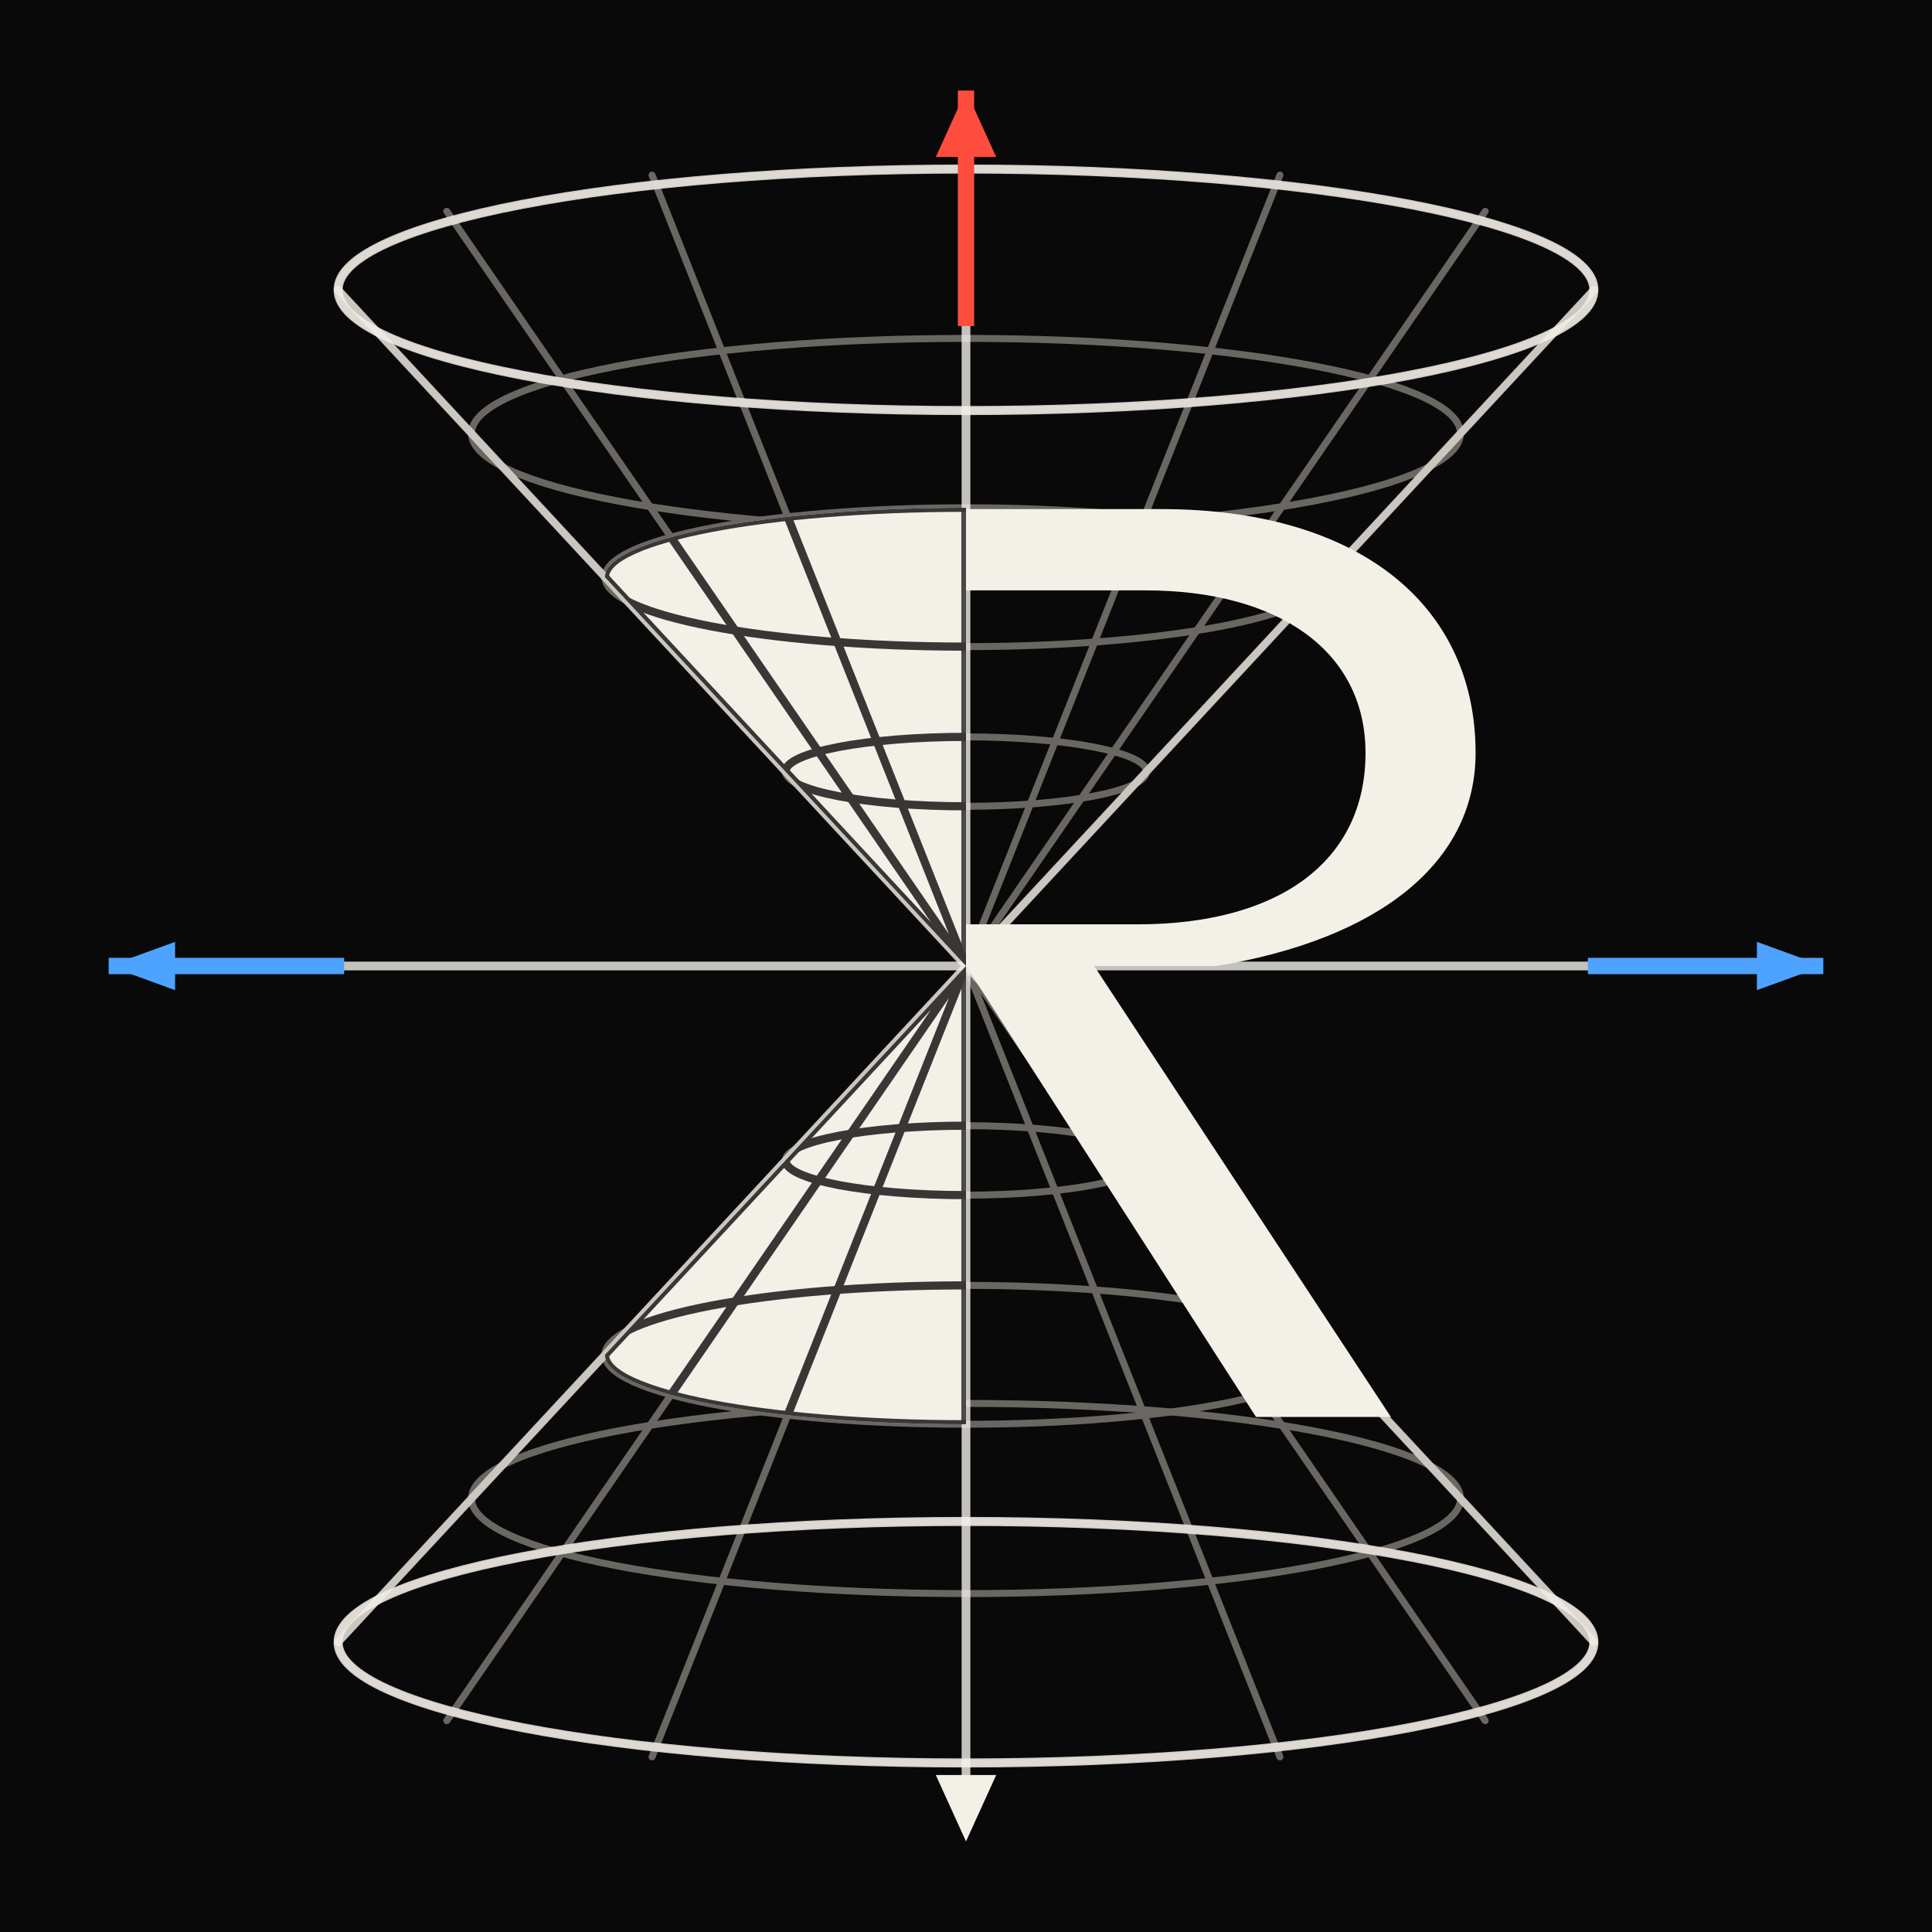
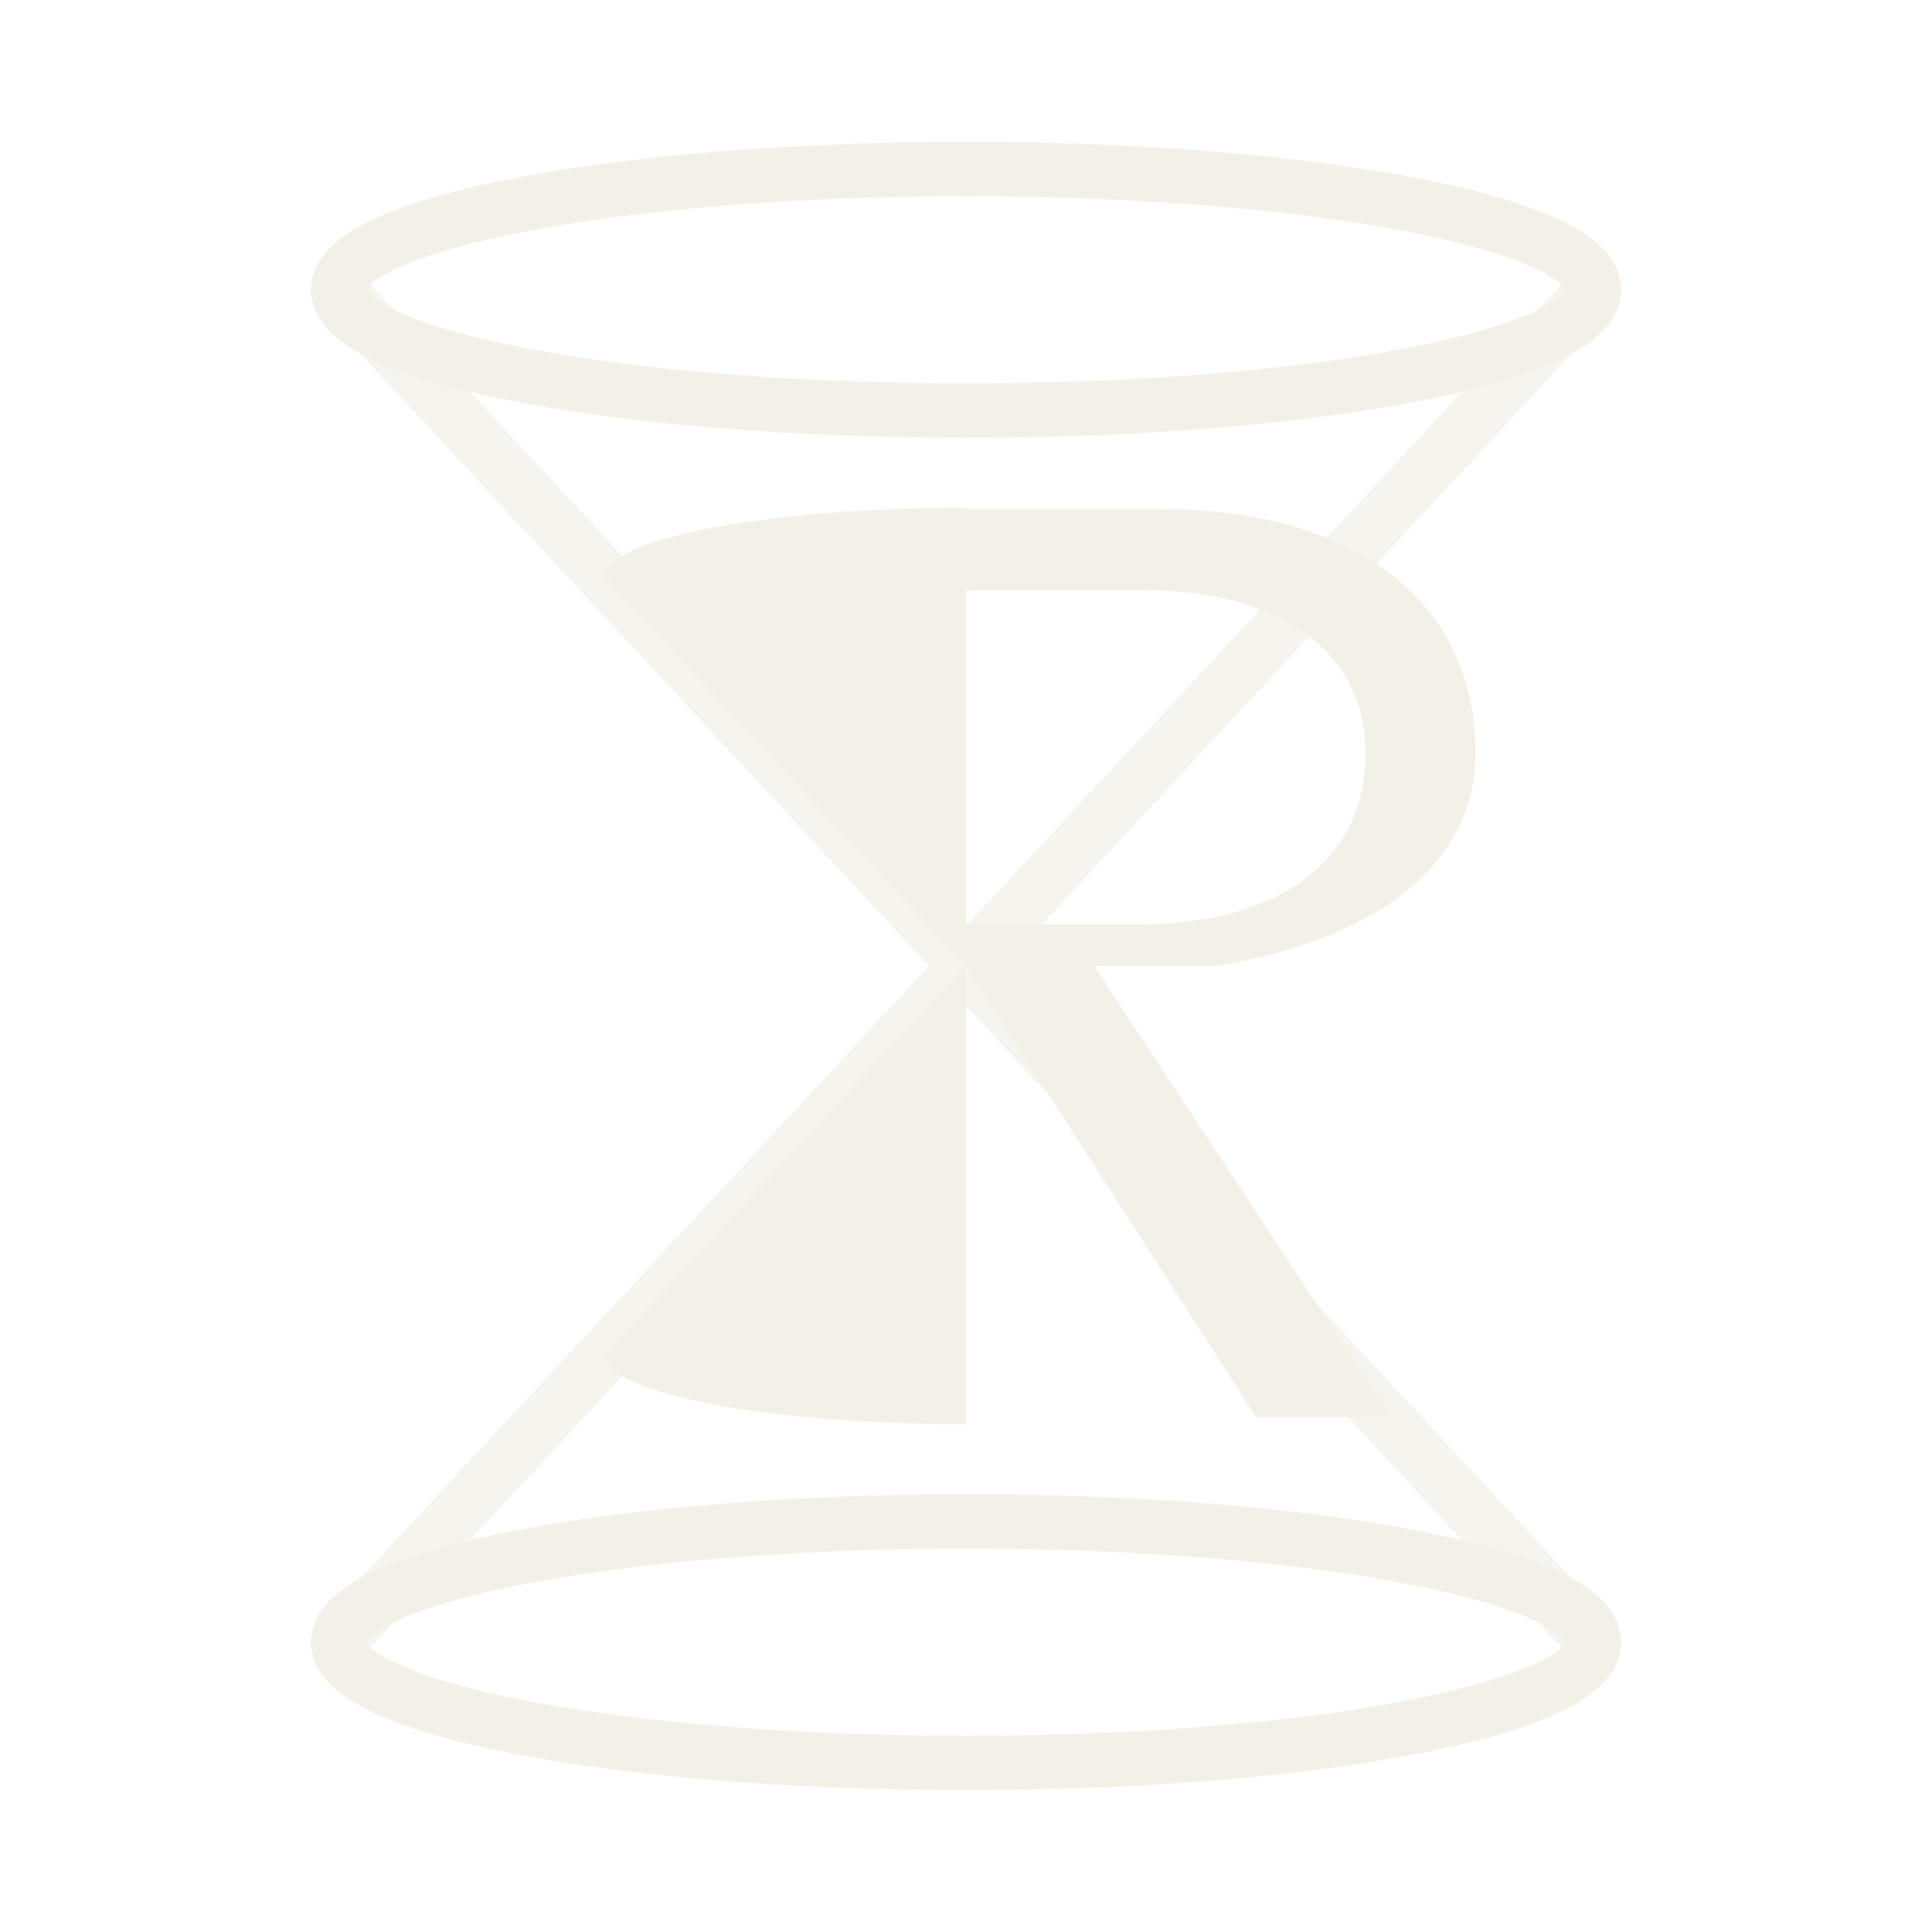
<svg xmlns="http://www.w3.org/2000/svg" viewBox="0 0 320 320">
-   <rect width="320" height="320" fill="#090909" />
-   <defs>
-     <clipPath id="cone-left-fill-clip">
-       <path d="M100.2 95.6C100.2 89.249 126.974 84.1 160 84.1V160Z" />
-       <path d="M160 160V235.9C126.974 235.9 100.2 230.751 100.2 224.4Z" />
-     </clipPath>
-   </defs>
-   <g fill="none" stroke-linecap="round">
-     <g stroke="#a6a29a" stroke-width="1.15" opacity=".62">
-       <ellipse cx="160" cy="48" rx="104" ry="20" />
-       <ellipse cx="160" cy="71.8" rx="81.9" ry="15.75" />
-       <ellipse cx="160" cy="95.6" rx="59.8" ry="11.5" />
-       <ellipse cx="160" cy="127.8" rx="29.9" ry="5.75" />
-       <ellipse cx="160" cy="192.2" rx="29.9" ry="5.75" />
-       <ellipse cx="160" cy="224.4" rx="59.8" ry="11.5" />
-       <ellipse cx="160" cy="248.2" rx="81.9" ry="15.75" />
-       <ellipse cx="160" cy="272" rx="104" ry="20" />
-       <path d="M56 48L160 160L56 272M264 48L160 160L264 272M74 35L160 160L74 285M108 29L160 160L108 291M212 29L160 160L212 291M246 35L160 160L246 285" />
-     </g>
-     <ellipse cx="160" cy="48" rx="104" ry="20" stroke="#f3f0e8" stroke-width="1.5" opacity=".84" />
-     <ellipse cx="160" cy="272" rx="104" ry="20" stroke="#f3f0e8" stroke-width="1.5" opacity=".84" />
-     <path d="M56 48L160 160L56 272M264 48L160 160L264 272" stroke="#f3f0e8" stroke-width="1.3" opacity=".7" />
-     <path d="M160 21V299M25 160H295" stroke="#f3f0e8" stroke-width="1.45" opacity=".8" />
+   <g fill="none" stroke="#f3f0e8" stroke-linecap="round">
+     <ellipse cx="160" cy="48" rx="104" ry="20" stroke-width="9" />
+     <ellipse cx="160" cy="272" rx="104" ry="20" stroke-width="9" />
+     <path d="M56 48L160 160L56 272M264 48L160 160L264 272" stroke-width="9" opacity=".75" />
  </g>
-   <path d="M160 305L155 294H165Z" fill="#f3f0e8" />
-   <path d="M18 160L29 156V164Z" fill="#4da3ff" />
-   <path d="M302 160L291 156V164Z" fill="#4da3ff" />
-   <path d="M18 160H57" stroke="#4da3ff" stroke-width="2.7" />
-   <path d="M263 160H302" stroke="#4da3ff" stroke-width="2.7" />
-   <path d="M160 15L155 26H165Z" fill="#ff4d3d" />
-   <path d="M160 15V54" stroke="#ff4d3d" stroke-width="2.7" />
  <g fill="#f3f0e8" transform="translate(160 160) scale(1.15) translate(-160 -160)">
    <path d="M108 104C108 98.477 131.282 94 160 94V160Z" />
    <path d="M160 160V226C131.282 226 108 221.523 108 216Z" />
    <path fill-rule="evenodd" d="M160 94.192H188.096C216.409 94.192 233.395 107.85 233.395 129.313C233.395 144.922 219.805 156.097 196.024 160H160ZM160 105.899H185.832C205.084 105.899 217.54 114.68 217.54 129.313C217.54 144.922 205.084 154 184.699 154H160Z" />
    <path d="M160 160H178.456L221.196 224.949H201.769Z" />
  </g>
-   <g clip-path="url(#cone-left-fill-clip)" fill="none" stroke="#090909" stroke-width="1.35" stroke-linecap="round" opacity=".8">
-     <ellipse cx="160" cy="95.6" rx="59.8" ry="11.5" />
-     <ellipse cx="160" cy="127.8" rx="29.9" ry="5.75" />
-     <ellipse cx="160" cy="192.2" rx="29.9" ry="5.75" />
-     <ellipse cx="160" cy="224.4" rx="59.8" ry="11.5" />
-     <path d="M56 48L160 160L56 272M74 35L160 160L74 285M108 29L160 160L108 291" />
-     <path d="M160 21V299M25 160H160" stroke-width="1.55" opacity=".9" />
-   </g>
</svg>
